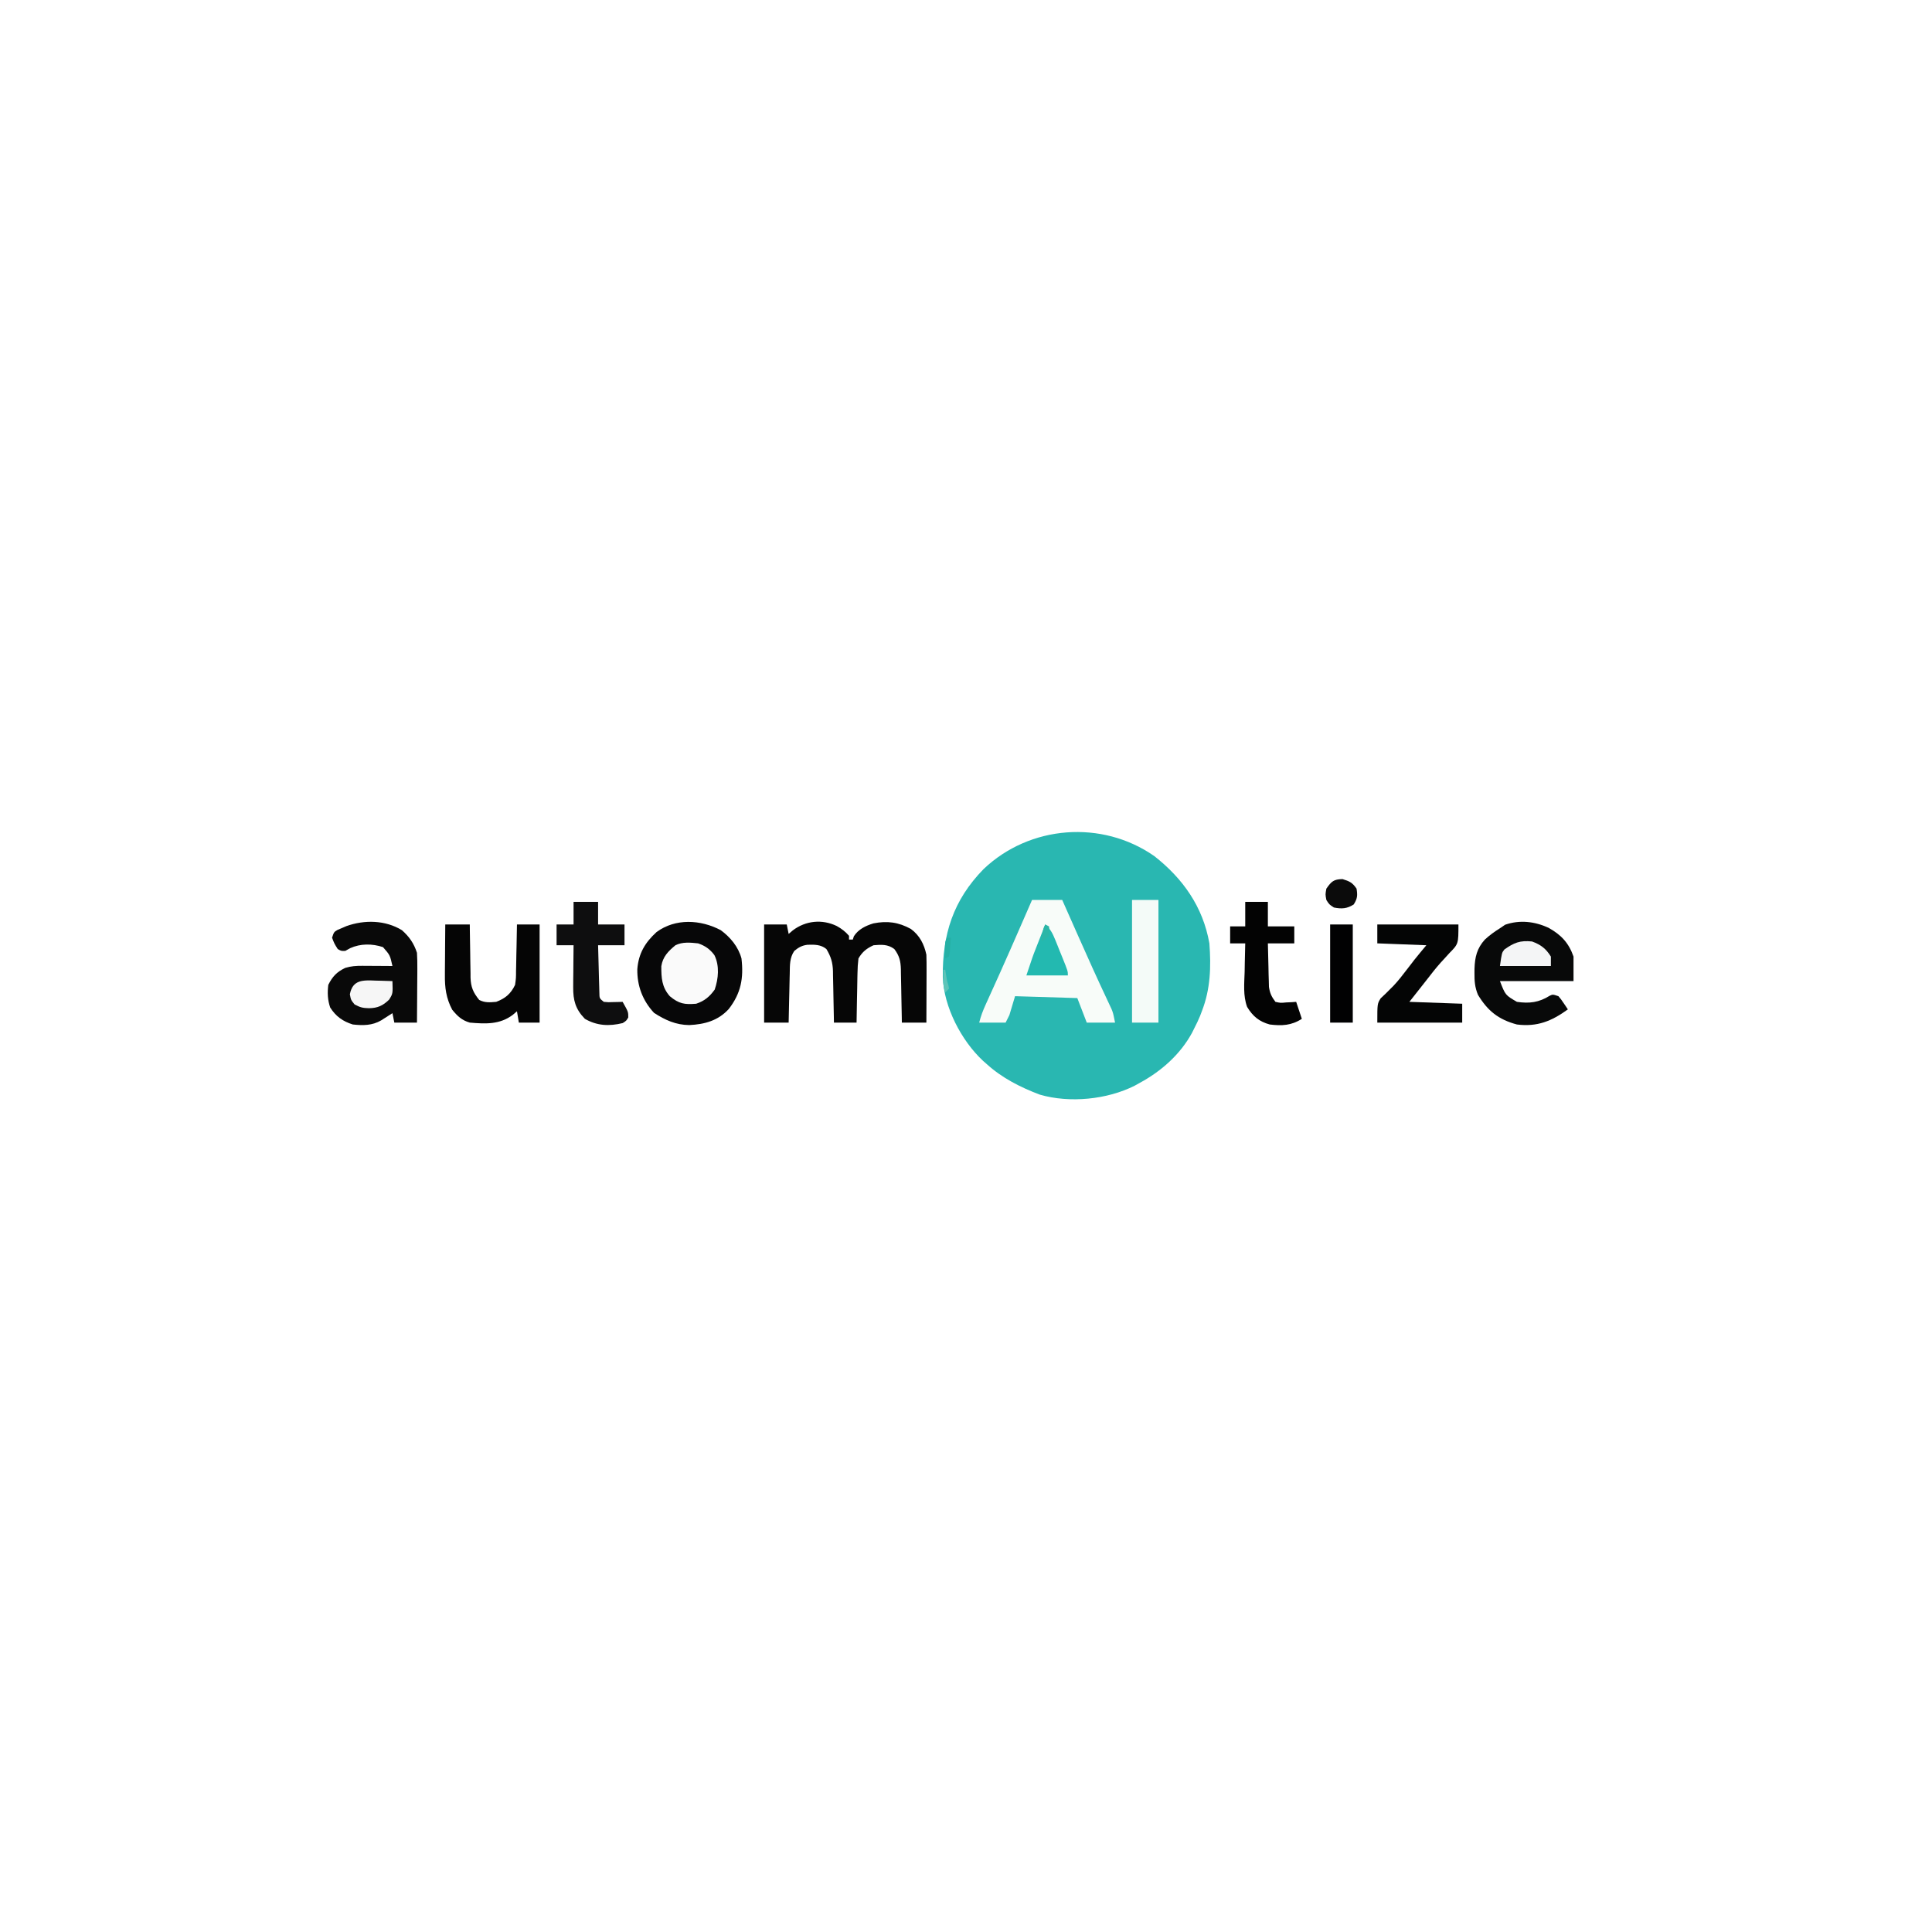
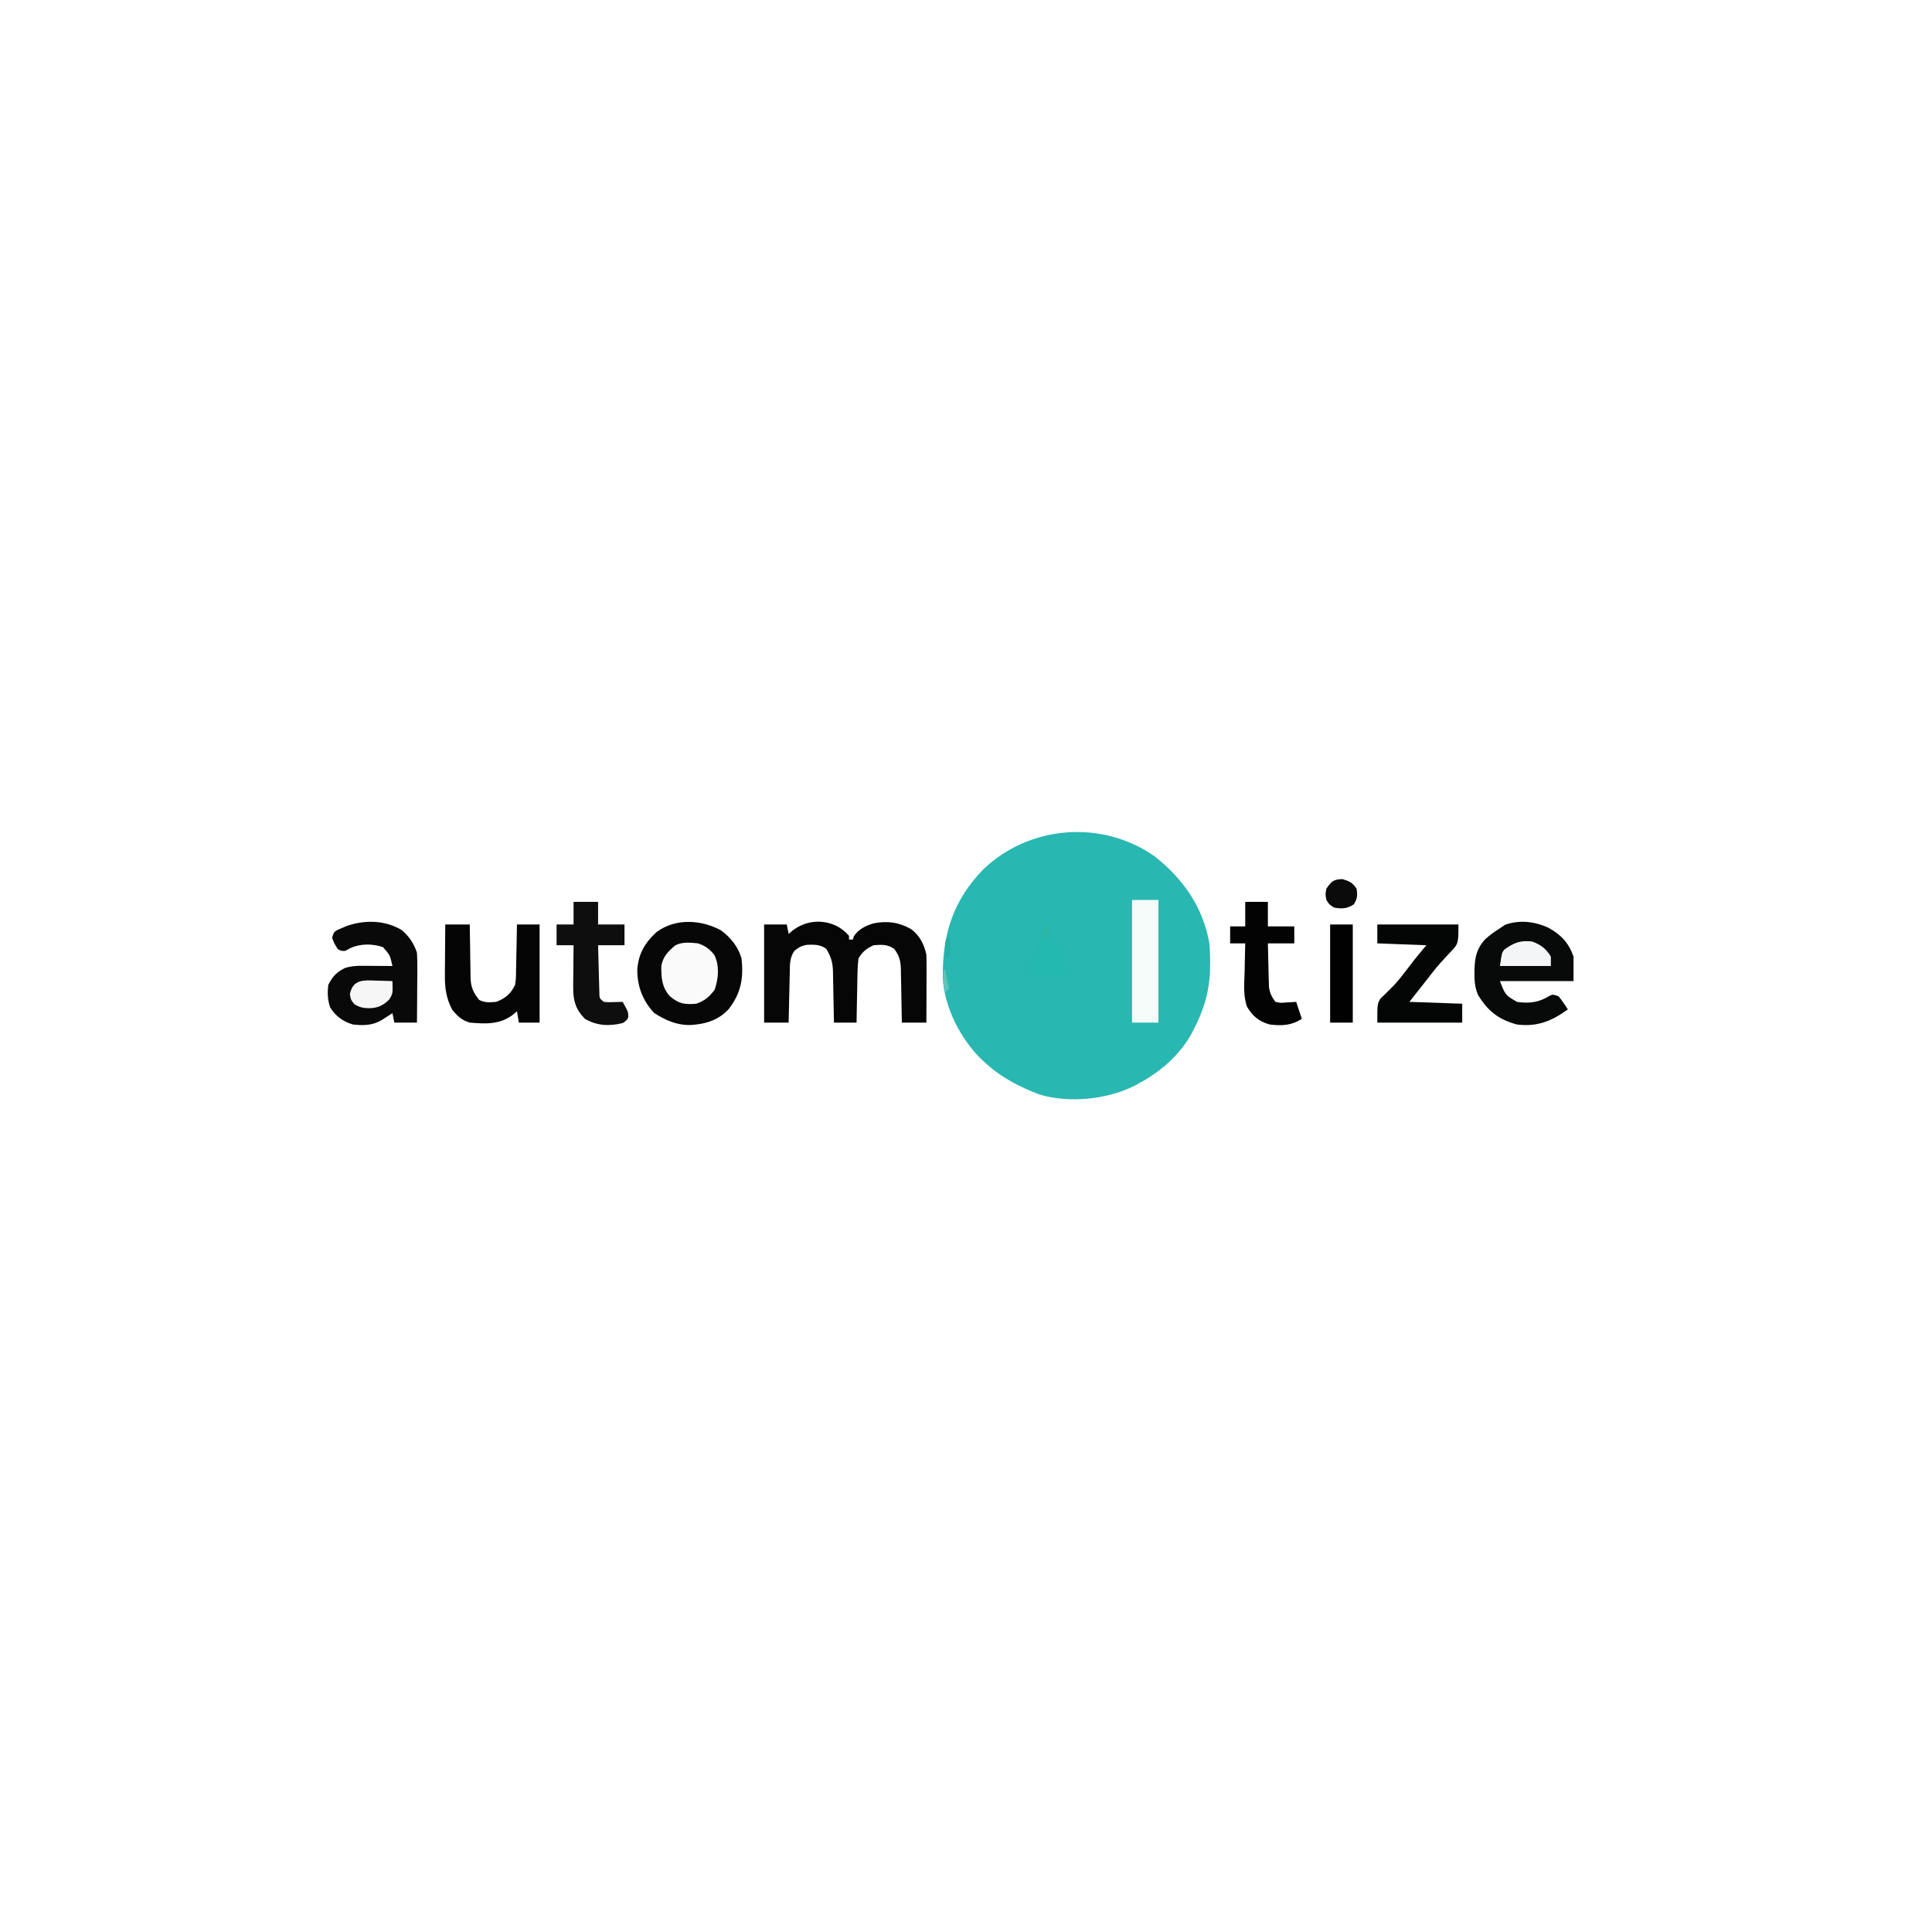
- <svg xmlns="http://www.w3.org/2000/svg" version="1.1" width="100" height="100" viewBox="0 0 1024 1024">
+ <svg xmlns="http://www.w3.org/2000/svg" version="1.1" width="100" height="100" viewBox="0 0 1024 1024" style="background-color: transparent;">
  <path d="M0 0 C15.23 11.953 25.793 26.929 29.188 46.25 C30.122 58.734 29.772 70.505 25.188 82.25 C24.876 83.074 24.564 83.897 24.242 84.746 C23.321 86.979 22.297 89.105 21.188 91.25 C20.803 92.025 20.419 92.799 20.023 93.598 C13.762 105.15 3.653 114.052 -7.812 120.25 C-8.661 120.721 -9.509 121.191 -10.383 121.676 C-25.006 129.075 -44.952 131.024 -60.711 126.422 C-70.927 122.562 -80.685 117.627 -88.812 110.25 C-89.496 109.647 -90.179 109.043 -90.883 108.422 C-102.339 97.706 -111.529 80.012 -112.113 64.176 C-112.355 41.498 -106.605 23.37 -90.508 6.891 C-66.085 -16.362 -27.823 -19.398 0 0 Z " fill="#29B7B1" transform="translate(611.8125,453.75)" />
  <path d="M0 0 C2.559 1.415 4.587 2.965 6.5 5.188 C6.5 5.848 6.5 6.508 6.5 7.188 C7.16 7.188 7.82 7.188 8.5 7.188 C8.778 6.321 8.778 6.321 9.062 5.438 C11.426 1.738 15.286 -0.138 19.438 -1.402 C26.749 -2.856 32.753 -2.053 39.297 1.559 C43.95 4.999 46.302 9.619 47.5 15.188 C47.583 17.952 47.616 20.69 47.598 23.453 C47.596 24.247 47.595 25.04 47.593 25.857 C47.588 28.384 47.575 30.911 47.562 33.438 C47.557 35.154 47.553 36.87 47.549 38.586 C47.538 42.786 47.521 46.987 47.5 51.188 C43.21 51.188 38.92 51.188 34.5 51.188 C34.485 50.184 34.471 49.18 34.456 48.146 C34.398 44.409 34.32 40.672 34.238 36.936 C34.204 35.321 34.176 33.706 34.154 32.091 C34.12 29.765 34.068 27.439 34.012 25.113 C34.005 24.395 33.999 23.677 33.992 22.938 C33.864 18.535 33.166 15.714 30.5 12.188 C27.078 9.621 23.654 9.823 19.5 10.188 C15.795 11.871 13.549 13.682 11.5 17.188 C11.176 19.869 11.012 22.332 10.988 25.016 C10.97 25.765 10.952 26.514 10.934 27.285 C10.88 29.669 10.846 32.053 10.812 34.438 C10.779 36.057 10.745 37.677 10.709 39.297 C10.624 43.26 10.557 47.224 10.5 51.188 C6.54 51.188 2.58 51.188 -1.5 51.188 C-1.515 50.219 -1.529 49.251 -1.544 48.253 C-1.602 44.641 -1.68 41.03 -1.762 37.418 C-1.796 35.858 -1.824 34.299 -1.846 32.739 C-1.88 30.49 -1.933 28.241 -1.988 25.992 C-1.995 25.301 -2.001 24.61 -2.008 23.899 C-2.145 19.302 -3.122 16.114 -5.5 12.188 C-8.474 9.765 -11.774 9.829 -15.535 9.934 C-18.456 10.311 -20.243 11.329 -22.5 13.188 C-25 16.847 -24.846 20.738 -24.914 25.016 C-24.933 25.765 -24.953 26.514 -24.973 27.285 C-25.032 29.669 -25.079 32.053 -25.125 34.438 C-25.163 36.057 -25.202 37.677 -25.242 39.297 C-25.338 43.26 -25.422 47.224 -25.5 51.188 C-29.79 51.188 -34.08 51.188 -38.5 51.188 C-38.5 34.028 -38.5 16.867 -38.5 -0.812 C-34.54 -0.812 -30.58 -0.812 -26.5 -0.812 C-26.17 0.838 -25.84 2.487 -25.5 4.188 C-24.778 3.569 -24.056 2.95 -23.312 2.312 C-16.474 -2.855 -7.791 -3.759 0 0 Z " fill="#060606" transform="translate(443.5,490.8125)" />
  <path d="M0 0 C5.122 3.754 9.319 8.814 11 15 C12.209 25.548 10.72 33.433 4.25 41.812 C-1.423 48.003 -8.551 49.92 -16.688 50.312 C-23.806 50.228 -29.396 47.671 -35.312 43.875 C-41.393 37.37 -44.348 29.505 -44.207 20.688 C-43.568 12.396 -40.107 6.554 -34 1 C-23.977 -6.378 -10.68 -5.631 0 0 Z " fill="#070708" transform="translate(382,493)" />
-   <path d="M0 0 C5.28 0 10.56 0 16 0 C17.027 2.32 18.055 4.641 19.113 7.031 C20.146 9.36 21.179 11.689 22.212 14.018 C22.944 15.669 23.676 17.32 24.408 18.971 C29.438 30.314 34.519 41.628 39.812 52.852 C40.223 53.735 40.635 54.618 41.059 55.527 C41.412 56.277 41.766 57.028 42.131 57.801 C43 60 43 60 44 65 C39.05 65 34.1 65 29 65 C27.35 60.71 25.7 56.42 24 52 C13.11 51.67 2.22 51.34 -9 51 C-9.99 54.3 -10.98 57.6 -12 61 C-12.66 62.32 -13.32 63.64 -14 65 C-18.62 65 -23.24 65 -28 65 C-27.121 61.484 -26.042 58.67 -24.551 55.391 C-24.039 54.258 -23.526 53.125 -22.999 51.958 C-22.724 51.354 -22.45 50.75 -22.167 50.128 C-20.7 46.903 -19.244 43.672 -17.789 40.441 C-17.484 39.764 -17.178 39.087 -16.864 38.389 C-13.246 30.348 -9.715 22.269 -6.188 14.188 C-5.876 13.473 -5.564 12.759 -5.242 12.023 C-3.493 8.016 -1.746 4.008 0 0 Z " fill="#F8FCF9" transform="translate(547,477)" />
  <path d="M0 0 C6.708 3.743 10.692 7.983 13.254 15.258 C13.254 19.548 13.254 23.838 13.254 28.258 C0.384 28.258 -12.486 28.258 -25.746 28.258 C-22.871 35.694 -22.871 35.694 -16.746 39.258 C-10.165 40.234 -5.05 39.589 0.598 36.035 C2.254 35.258 2.254 35.258 5.254 36.258 C6.641 37.887 6.641 37.887 7.941 39.82 C8.378 40.461 8.815 41.102 9.266 41.762 C9.592 42.255 9.918 42.749 10.254 43.258 C1.614 49.488 -5.941 52.607 -16.746 51.258 C-26.527 48.633 -32.233 44.071 -37.398 35.523 C-39.052 31.516 -39.284 28.238 -39.246 23.945 C-39.24 23.193 -39.233 22.44 -39.227 21.665 C-39.026 15.549 -37.951 10.908 -33.746 6.258 C-31.241 3.938 -28.641 2.06 -25.746 0.258 C-24.385 -0.67 -24.385 -0.67 -22.996 -1.617 C-15.251 -4.298 -7.37 -3.383 0 0 Z " fill="#080909" transform="translate(820.7461,491.7422)" />
  <path d="M0 0 C3.925 3.437 6.399 7.028 8 12 C8.166 14.896 8.233 17.69 8.195 20.582 C8.192 21.396 8.19 22.21 8.187 23.049 C8.176 25.637 8.15 28.225 8.125 30.812 C8.115 32.572 8.106 34.332 8.098 36.092 C8.076 40.395 8.041 44.697 8 49 C4.04 49 0.08 49 -4 49 C-4.33 47.35 -4.66 45.7 -5 44 C-5.543 44.349 -6.085 44.699 -6.645 45.059 C-7.36 45.514 -8.075 45.969 -8.812 46.438 C-9.874 47.116 -9.874 47.116 -10.957 47.809 C-15.748 50.603 -20.609 50.575 -26 50 C-31.33 48.329 -34.952 45.754 -38 41 C-39.357 36.929 -39.524 33.256 -39 29 C-36.774 24.548 -34.49 22.133 -30 20 C-26.944 19.059 -24.206 18.883 -21.016 18.902 C-20.081 18.906 -19.146 18.909 -18.184 18.912 C-16.731 18.925 -16.731 18.925 -15.25 18.938 C-14.266 18.942 -13.283 18.947 -12.27 18.951 C-9.846 18.963 -7.423 18.979 -5 19 C-6.282 13.251 -6.282 13.251 -10 9 C-15.723 7.092 -21.944 7.066 -27.438 9.562 C-28.283 10.037 -29.129 10.511 -30 11 C-32.188 11.062 -32.188 11.062 -34 10 C-35.812 7.125 -35.812 7.125 -37 4 C-36 1 -36 1 -34.109 -0.133 C-33.331 -0.46 -32.552 -0.788 -31.75 -1.125 C-30.982 -1.458 -30.213 -1.79 -29.422 -2.133 C-19.811 -5.574 -8.821 -5.368 0 0 Z " fill="#090909" transform="translate(213,493)" />
  <path d="M0 0 C4.29 0 8.58 0 13 0 C13.009 0.999 13.019 1.997 13.028 3.026 C13.068 6.75 13.134 10.473 13.208 14.197 C13.236 15.805 13.257 17.413 13.271 19.021 C13.293 21.34 13.339 23.658 13.391 25.977 C13.392 26.689 13.393 27.402 13.394 28.136 C13.541 33.182 14.828 36.107 18 40 C21.119 41.559 23.545 41.283 27 41 C31.824 39.185 34.801 36.673 37 32 C37.502 28.424 37.502 28.424 37.512 24.512 C37.53 23.809 37.548 23.105 37.566 22.381 C37.62 20.15 37.654 17.919 37.688 15.688 C37.721 14.169 37.755 12.65 37.791 11.131 C37.876 7.421 37.943 3.711 38 0 C41.96 0 45.92 0 50 0 C50 17.16 50 34.32 50 52 C46.37 52 42.74 52 39 52 C38.505 49.03 38.505 49.03 38 46 C37.278 46.619 36.556 47.237 35.812 47.875 C28.895 53.102 21.304 52.718 13 52 C8.775 50.787 6.484 48.589 3.688 45.188 C0.442 39.058 -0.291 33.445 -0.195 26.66 C-0.192 25.893 -0.19 25.126 -0.187 24.336 C-0.176 21.911 -0.151 19.487 -0.125 17.062 C-0.115 15.408 -0.106 13.754 -0.098 12.1 C-0.076 8.066 -0.041 4.033 0 0 Z " fill="#050505" transform="translate(236,490)" />
  <path d="M0 0 C14.19 0 28.38 0 43 0 C43 10.292 43 10.292 38.188 15.188 C37.177 16.293 36.169 17.401 35.164 18.512 C34.642 19.078 34.121 19.644 33.583 20.228 C30.927 23.201 28.501 26.348 26.062 29.5 C23.064 33.352 20.05 37.188 17 41 C30.86 41.495 30.86 41.495 45 42 C45 45.3 45 48.6 45 52 C30.15 52 15.3 52 0 52 C0 42 0 42 1.801 39.109 C3.044 37.941 3.044 37.941 4.312 36.75 C5.674 35.391 5.674 35.391 7.062 34.004 C7.543 33.526 8.024 33.048 8.52 32.555 C11.167 29.774 13.475 26.729 15.812 23.688 C16.694 22.545 17.575 21.403 18.457 20.262 C18.828 19.777 19.199 19.292 19.581 18.792 C21.67 16.154 23.846 13.585 26 11 C13.13 10.505 13.13 10.505 0 10 C0 6.7 0 3.4 0 0 Z " fill="#040505" transform="translate(730,490)" />
  <path d="M0 0 C4.29 0 8.58 0 13 0 C13 3.96 13 7.92 13 12 C17.62 12 22.24 12 27 12 C27 15.63 27 19.26 27 23 C22.38 23 17.76 23 13 23 C13.097 26.951 13.2 30.902 13.317 34.853 C13.375 36.859 13.422 38.865 13.469 40.871 C13.507 42.128 13.546 43.385 13.586 44.68 C13.633 46.424 13.633 46.424 13.681 48.203 C13.722 51.137 13.722 51.137 16 53 C18.44 53.243 18.44 53.243 21.125 53.125 C22.035 53.107 22.945 53.089 23.883 53.07 C24.581 53.047 25.28 53.024 26 53 C29 58.28 29 58.28 29 61.25 C28 63 28 63 26.062 64.25 C18.902 66.003 12.409 65.717 6 62 C1.013 56.878 -0.257 52.207 -0.195 45.168 C-0.189 43.876 -0.182 42.583 -0.176 41.252 C-0.159 39.897 -0.142 38.542 -0.125 37.188 C-0.115 35.813 -0.106 34.439 -0.098 33.064 C-0.074 29.709 -0.041 26.355 0 23 C-2.97 23 -5.94 23 -9 23 C-9 19.37 -9 15.74 -9 12 C-6.03 12 -3.06 12 0 12 C0 8.04 0 4.08 0 0 Z " fill="#0E0E0F" transform="translate(304,478)" />
  <path d="M0 0 C3.96 0 7.92 0 12 0 C12 4.29 12 8.58 12 13 C16.62 13 21.24 13 26 13 C26 15.97 26 18.94 26 22 C21.38 22 16.76 22 12 22 C12.087 26.23 12.194 30.458 12.312 34.688 C12.335 35.886 12.358 37.084 12.381 38.318 C12.434 40.054 12.434 40.054 12.488 41.824 C12.514 42.887 12.541 43.95 12.568 45.046 C13.056 48.384 13.96 50.327 16 53 C18.734 53.604 18.734 53.604 21.688 53.312 C22.681 53.267 23.675 53.222 24.699 53.176 C25.838 53.089 25.838 53.089 27 53 C27.99 55.97 28.98 58.94 30 62 C24.491 65.573 19.354 65.785 13 65 C7.439 63.506 3.94 60.594 1.008 55.697 C-1.199 49.792 -0.499 43.214 -0.312 37 C-0.287 35.543 -0.265 34.086 -0.244 32.629 C-0.189 29.085 -0.103 25.543 0 22 C-2.64 22 -5.28 22 -8 22 C-8 19.03 -8 16.06 -8 13 C-5.36 13 -2.72 13 0 13 C0 8.71 0 4.42 0 0 Z " fill="#030303" transform="translate(660,478)" />
  <path d="M0 0 C4.62 0 9.24 0 14 0 C14 21.45 14 42.9 14 65 C9.38 65 4.76 65 0 65 C0 43.55 0 22.1 0 0 Z " fill="#F4FBF8" transform="translate(600,477)" />
  <path d="M0 0 C3.702 1.261 6.326 3.081 8.668 6.273 C11.43 11.927 10.794 18.661 8.812 24.5 C6.08 28.269 3.425 30.525 -1 32 C-7.121 32.502 -10.117 32.088 -15 28 C-19.241 23.174 -19.507 18.325 -19.492 12.094 C-18.693 7.071 -15.831 4.163 -12 1 C-8.28 -0.86 -4.059 -0.438 0 0 Z " fill="#FAFAFA" transform="translate(370,500)" />
  <path d="M0 0 C3.96 0 7.92 0 12 0 C12 17.16 12 34.32 12 52 C8.04 52 4.08 52 0 52 C0 34.84 0 17.68 0 0 Z " fill="#010102" transform="translate(705,490)" />
  <path d="M0 0 C2.731 2.383 3.91 4.693 5.262 8.035 C5.856 9.496 5.856 9.496 6.463 10.986 C7.069 12.509 7.069 12.509 7.688 14.062 C8.103 15.082 8.519 16.101 8.947 17.15 C12 24.715 12 24.715 12 27 C4.74 27 -2.52 27 -10 27 C-6.625 16.875 -6.625 16.875 -5.176 13.184 C-4.87 12.4 -4.563 11.617 -4.248 10.811 C-3.939 10.027 -3.631 9.244 -3.312 8.438 C-2.832 7.211 -2.832 7.211 -2.342 5.959 C-1.563 3.972 -0.782 1.986 0 0 Z " fill="#23B9B0" transform="translate(554,490)" />
  <path d="M0 0 C4.649 1.699 7.386 3.777 10 8 C10 9.65 10 11.3 10 13 C1.09 13 -7.82 13 -17 13 C-16 6 -16 6 -14.66 4.258 C-9.528 0.619 -6.337 -0.65 0 0 Z " fill="#F4F5F6" transform="translate(812,499)" />
  <path d="M0 0 C0.84 0.018 1.681 0.036 2.547 0.055 C4.615 0.102 6.683 0.173 8.75 0.25 C8.969 6.898 8.969 6.898 7 10.062 C3.676 13.294 0.952 14.545 -3.688 14.625 C-6.985 14.538 -8.302 14.223 -11.312 12.625 C-13.25 10.25 -13.25 10.25 -13.812 7.25 C-12.332 -0.646 -6.701 -0.272 0 0 Z " fill="#F6F6F6" transform="translate(199.25,519.75)" />
  <path d="M0 0 C3.713 1.148 5.269 1.853 7.438 5.062 C8.038 8.664 7.893 10.341 5.938 13.438 C2.431 15.717 -0.492 15.88 -4.562 15.062 C-7.062 13.438 -7.062 13.438 -8.562 11.062 C-9.125 8.125 -9.125 8.125 -8.562 5.062 C-5.889 1.255 -4.715 0.083 0 0 Z " fill="#0B0B0B" transform="translate(711.5625,465.9375)" />
  <path d="M0 0 C0.66 0 1.32 0 2 0 C1.886 1.647 1.759 3.292 1.625 4.938 C1.521 6.312 1.521 6.312 1.414 7.715 C1.277 8.469 1.141 9.223 1 10 C0.01 10.495 0.01 10.495 -1 11 C-1.027 9.542 -1.046 8.083 -1.062 6.625 C-1.074 5.813 -1.086 5.001 -1.098 4.164 C-1 2 -1 2 0 0 Z " fill="#25B0A5" transform="translate(502,497)" />
  <path d="M0 0 C0.66 0.33 1.32 0.66 2 1 C2.25 3.312 2.25 3.312 2 6 C0 7.812 0 7.812 -2 9 C-1.125 2.25 -1.125 2.25 0 0 Z " fill="#2BB6A7" transform="translate(554,490)" />
  <path d="M0 0 C0.33 0 0.66 0 1 0 C1.144 0.907 1.289 1.815 1.438 2.75 C1.906 5.861 1.906 5.861 2.688 8.25 C2.842 9.116 2.842 9.116 3 10 C2.34 10.66 1.68 11.32 1 12 C0.039 9.118 -0.106 7.301 -0.062 4.312 C-0.053 3.504 -0.044 2.696 -0.035 1.863 C-0.024 1.248 -0.012 0.634 0 0 Z " fill="#5DC4B8" transform="translate(500,514)" />
</svg>
